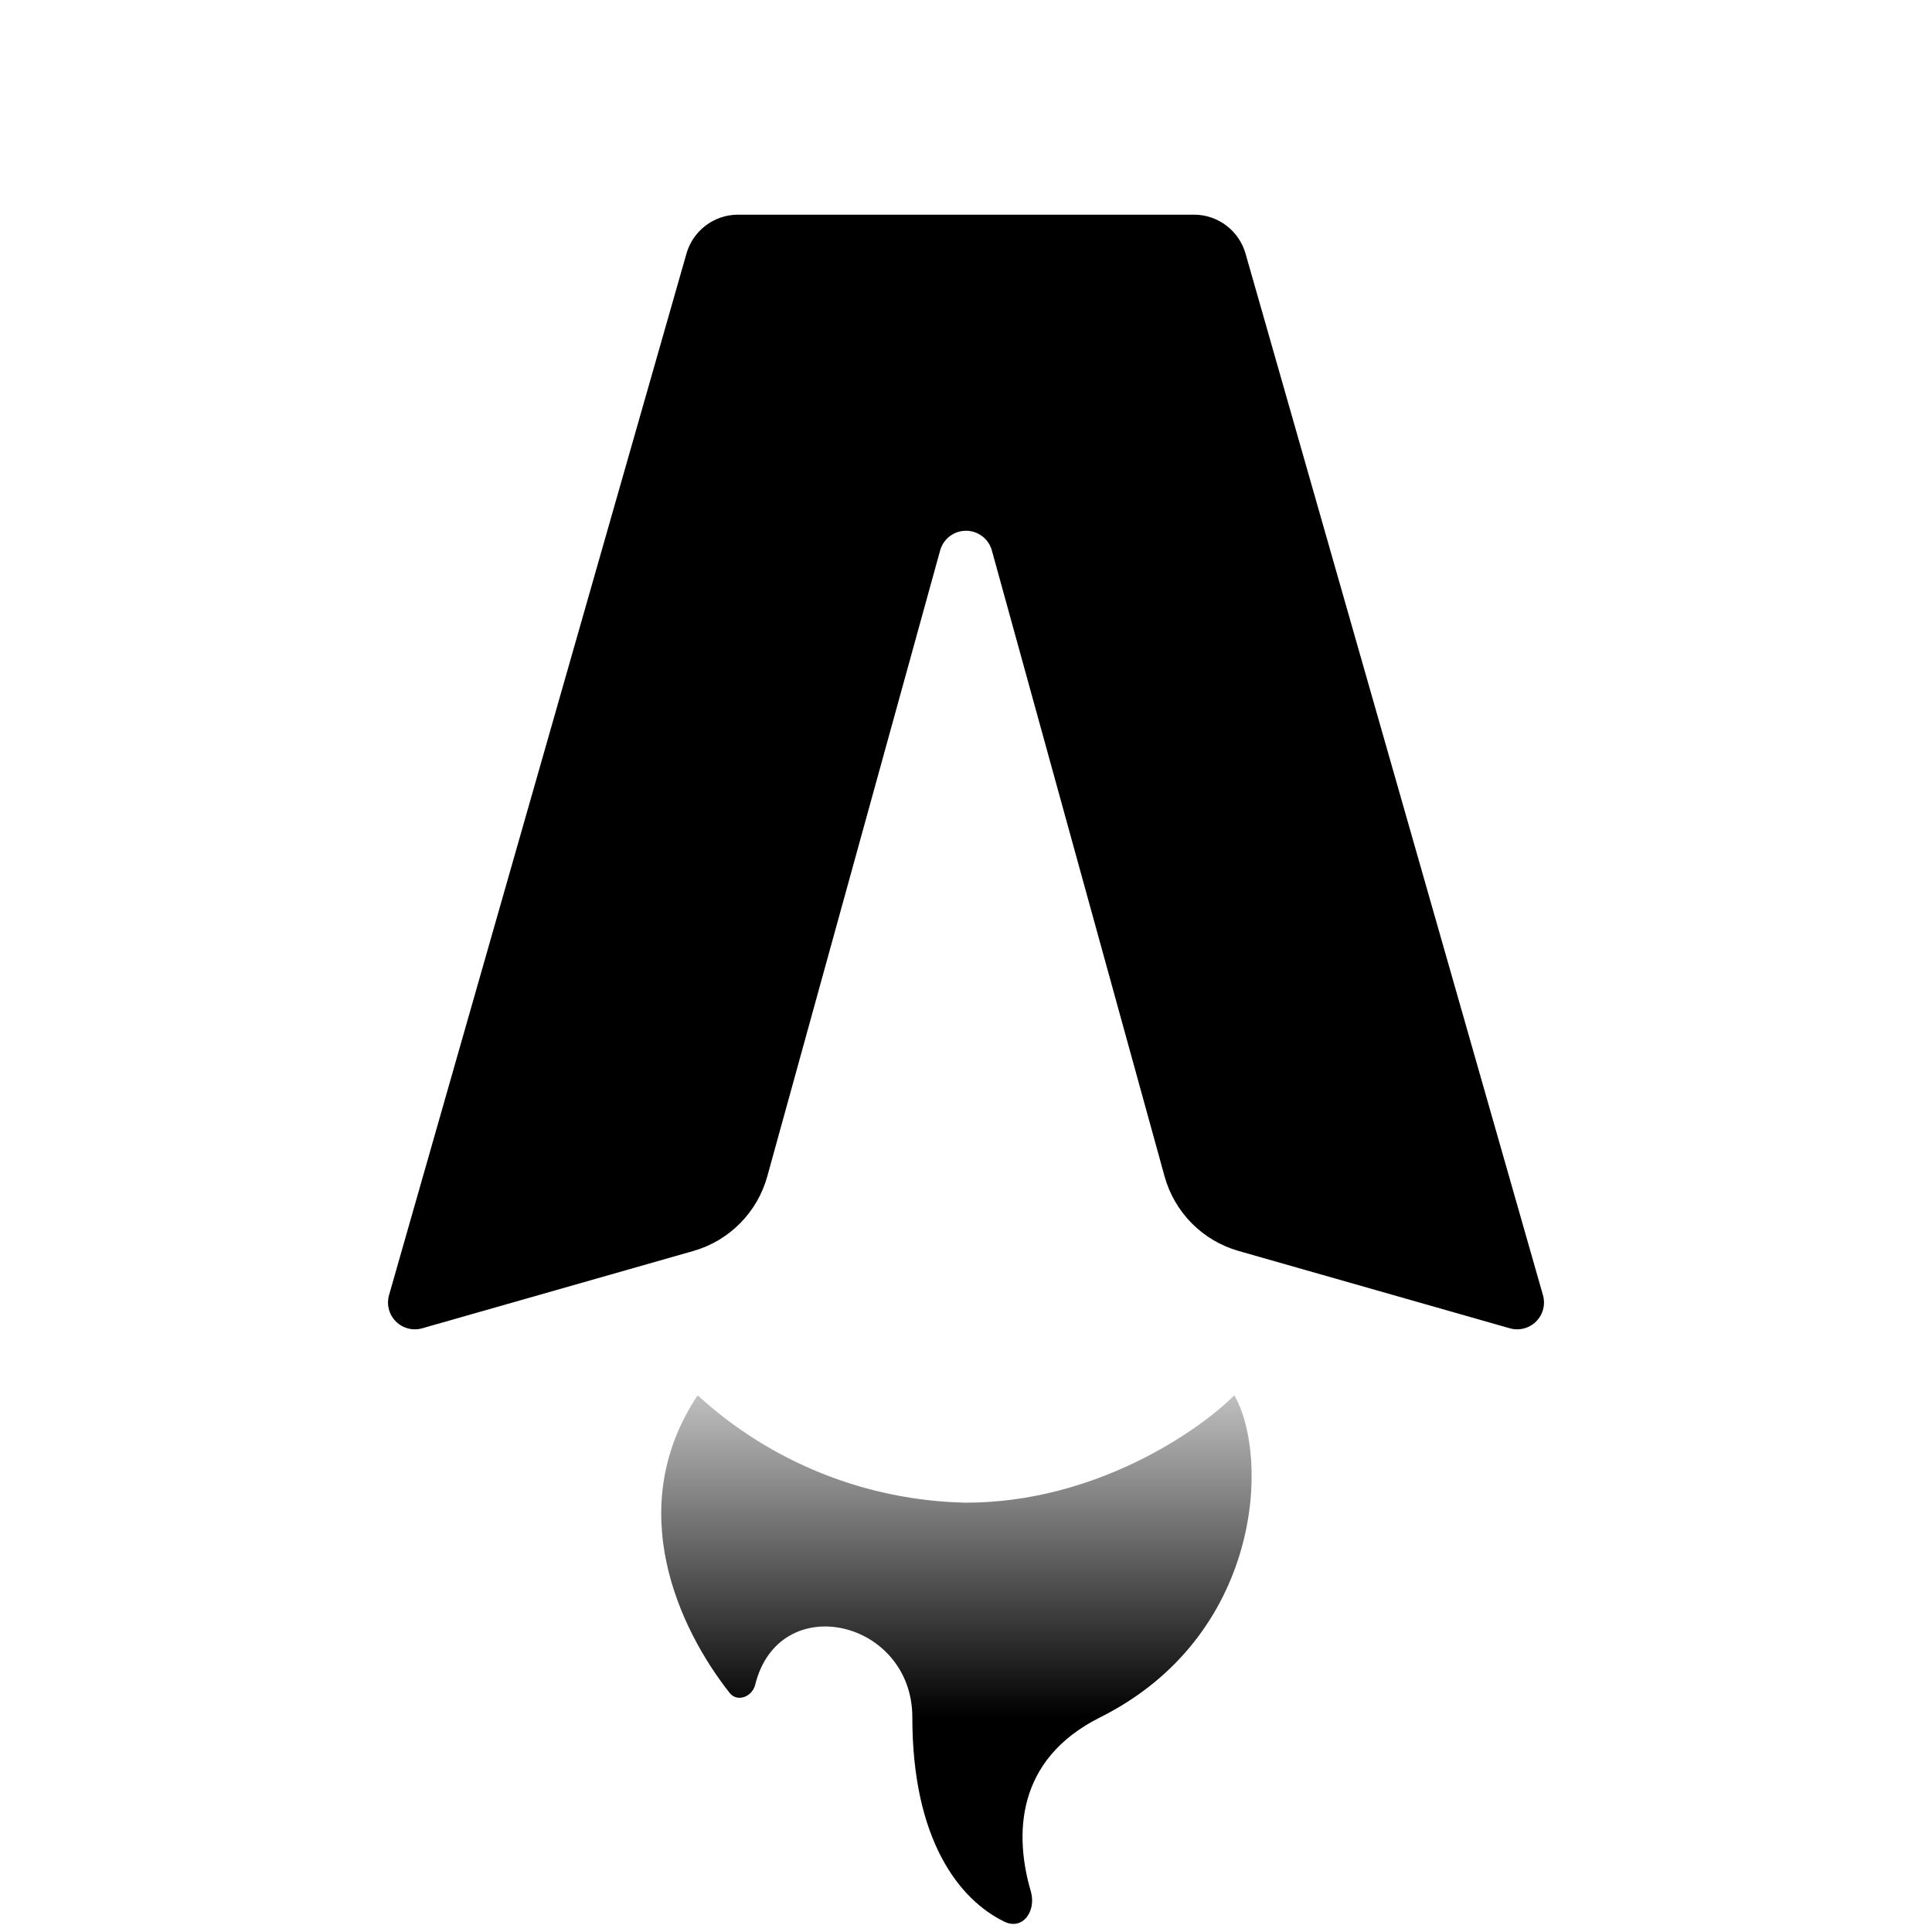
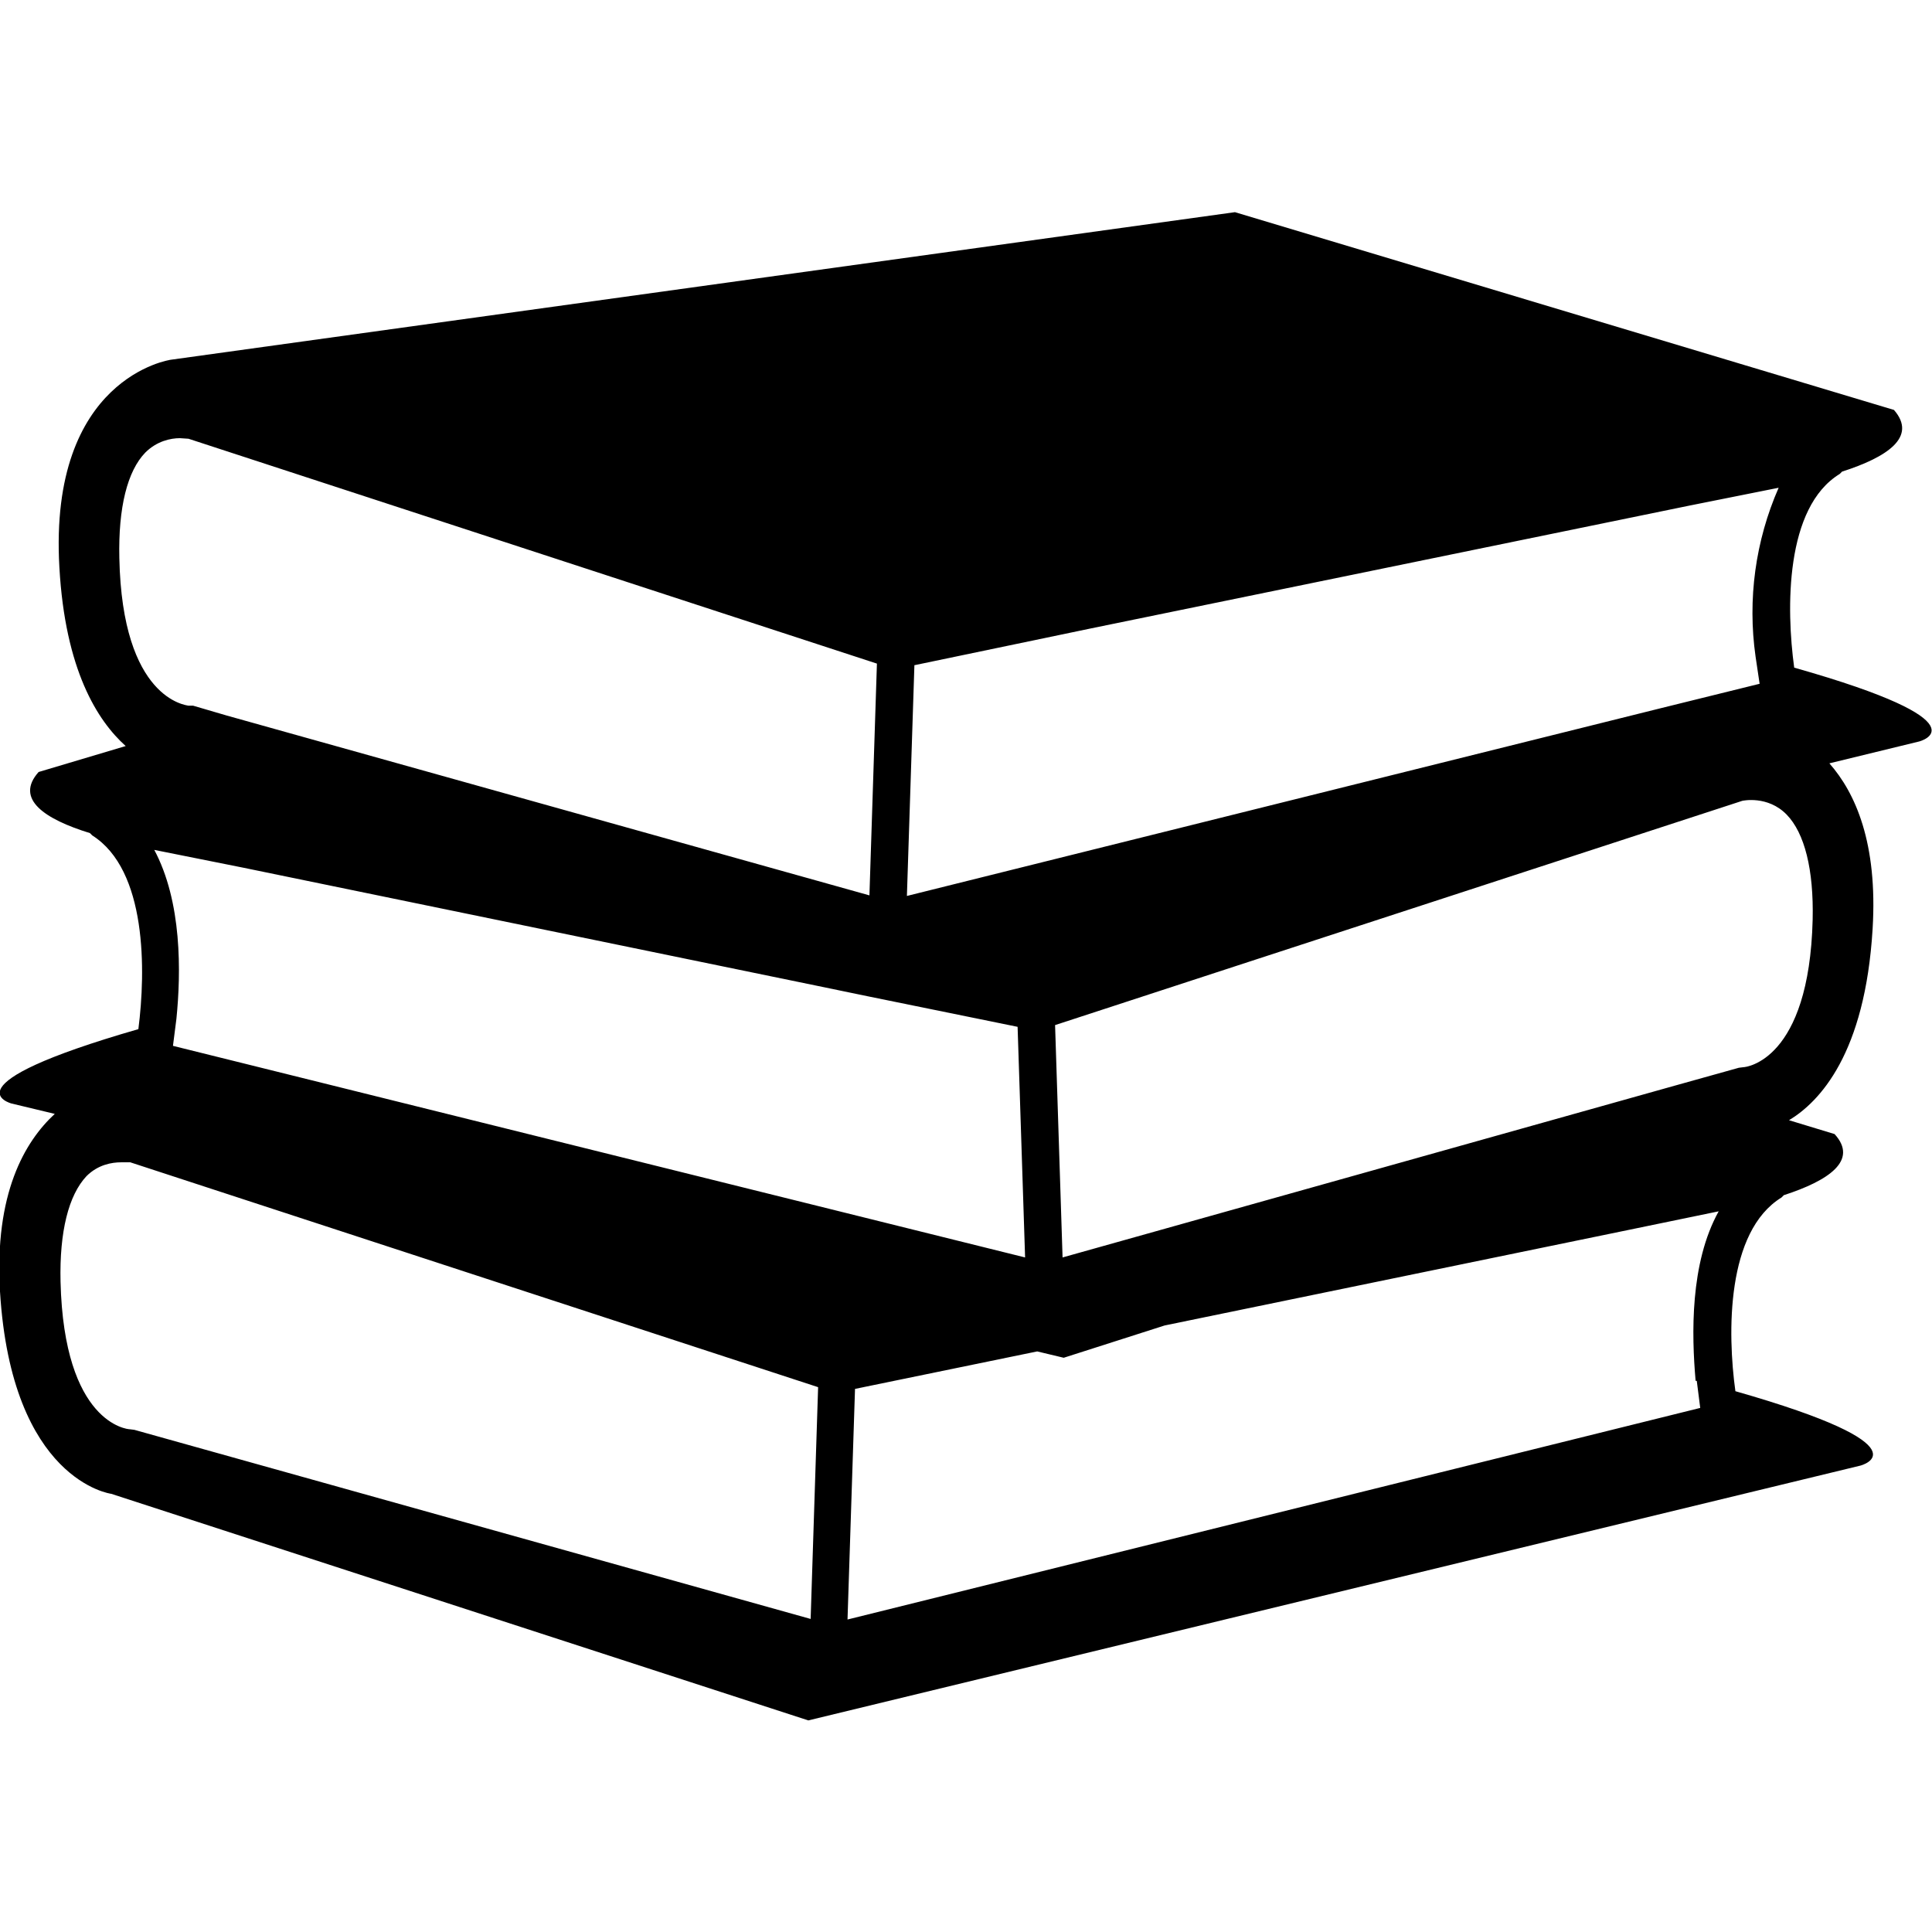
- <svg xmlns="http://www.w3.org/2000/svg" fill="none" viewBox="0 0 36 36">
-   <path fill="#000" d="M22.25 4h-8.5a1 1 0 0 0-.96.73l-5.54 19.4a.5.5 0 0 0 .62.62l5.05-1.44a2 2 0 0 0 1.38-1.4l3.22-11.66a.5.5 0 0 1 .96 0l3.22 11.67a2 2 0 0 0 1.38 1.39l5.05 1.44a.5.5 0 0 0 .62-.62l-5.54-19.4a1 1 0 0 0-.96-.73Z" />
-   <path fill="url(#gradient)" d="M18 28a7.63 7.63 0 0 1-5-2c-1.4 2.1-.35 4.35.6 5.55.14.17.41.07.47-.15.44-1.8 2.93-1.22 2.93.6 0 2.28.87 3.4 1.72 3.81.34.16.59-.2.49-.56-.31-1.05-.29-2.46 1.29-3.25 3-1.5 3.17-4.83 2.5-6-.67.67-2.6 2-5 2Z" />
-   <defs>
-     <linearGradient id="gradient" x1="16" x2="16" y1="32" y2="24" gradientUnits="userSpaceOnUse">
-       <stop />
-       <stop offset="1" stop-opacity="0" />
-     </linearGradient>
-   </defs>
-   <style>@media (prefers-color-scheme:dark){:root{filter:invert(100%)}}</style>
+ <svg xmlns="http://www.w3.org/2000/svg" xml:space="preserve" viewBox="0 0 335.1 335.1">
+   <path d="M311.2 115.8c-1.4-10.2-1.6-27.8 7.9-33.6l.4-.4c7.8-2.5 13.1-6 9-10.7L214.2 36.8 29.6 62.4s-21.2 3-19.3 36c1 17.8 6.6 26.6 11.5 31l-15.1 4.5c-4.2 4.7 1.1 8.2 8.9 10.6l.4.4c9.5 6 9.3 23.5 8 33.6-34 9.8-22 12.9-22 12.9l7.5 1.8C4.3 198-1 207 0 224c2 32.9 19.3 35.1 19.3 35.1l120.9 39.3 182.5-44.2S335 251 301 241.3c-1.4-10.1-1.6-27.7 8-33.6l.4-.4c7.7-2.5 13-6 8.8-10.6l-7.9-2.4c5.3-3.2 13.2-11.5 14.5-33.2.9-14.9-3-23.6-7.5-28.7l15.6-3.8s12.2-3.2-21.7-12.8zm-152.7-.4 30.7-6.4L293 87.7l15.5-3.1a54 54 0 0 0-4 29.3l.7 4.7-17 4.2-130.9 32.6 1.3-40zm-131.8 32 15.5 3.1 99.6 20.5 8.7 1.8 26 5.3 1.3 40-134.5-33.4-13.3-3.3.6-4.7c.8-8 1-20.3-3.9-29.4zm-6-50.6c-.2-8.8 1.4-15.1 4.5-18.3 2-2 4.4-2.5 6-2.5l1.5.1 79.6 26 39.8 13-1.3 40.2-111.5-31.2-5.8-1.7h-.8c-.4-.1-11.5-1.1-12-25.6zm119.9 184L23.3 248l-.8-.1c-.4 0-11.4-1-12-25.6-.2-8.7 1.4-15 4.5-18.3 2-2 4.4-2.4 6-2.4h1.6l119.3 39-1.3 40.3zm153.7-41.3.6 4.7L147 280.9l1.3-40 31.6-6.5 4.6 1.1 17.5-5.6 80.6-16.6 15.5-3.2c-5 9-4.7 21.4-4 29.4zm8.1-54.4-.8.1-11.1 3.1-106.2 29.8-1.3-40.3 34.9-11.4 84.3-27.5s4.4-1 7.7 2.4c3.1 3.2 4.7 9.5 4.5 18.2-.6 24.5-11.6 25.6-12 25.6z" />
</svg>
